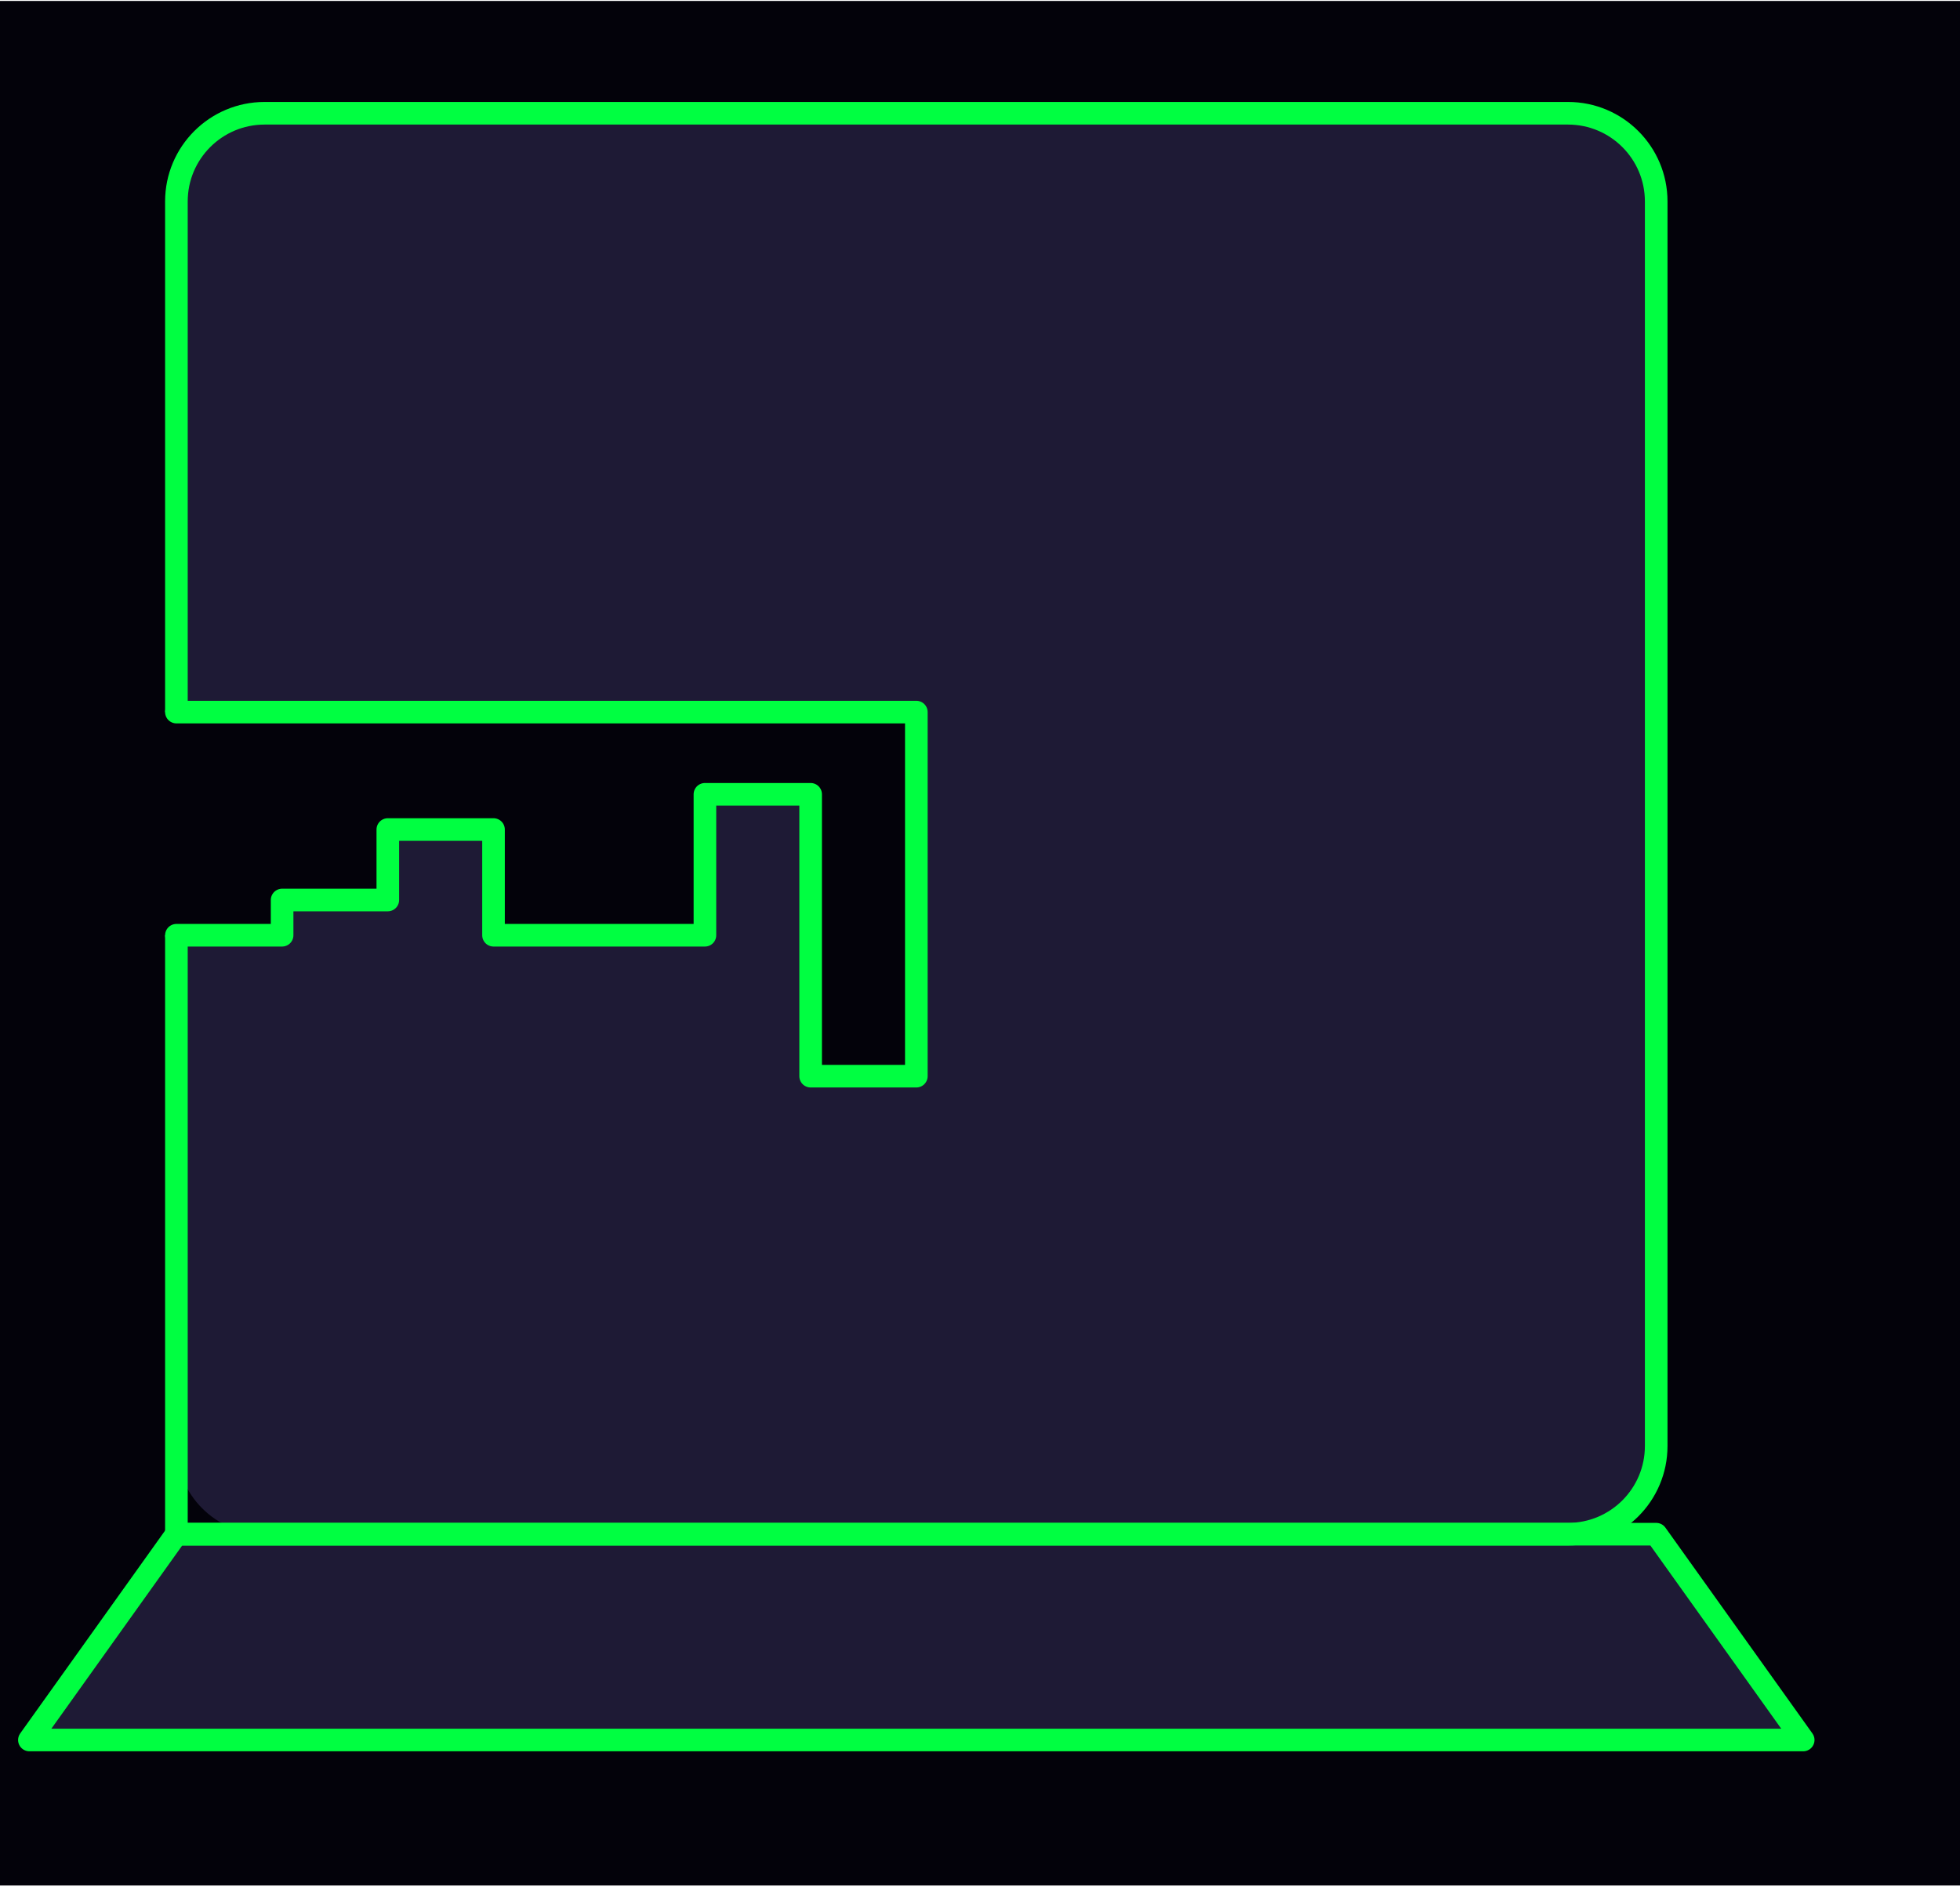
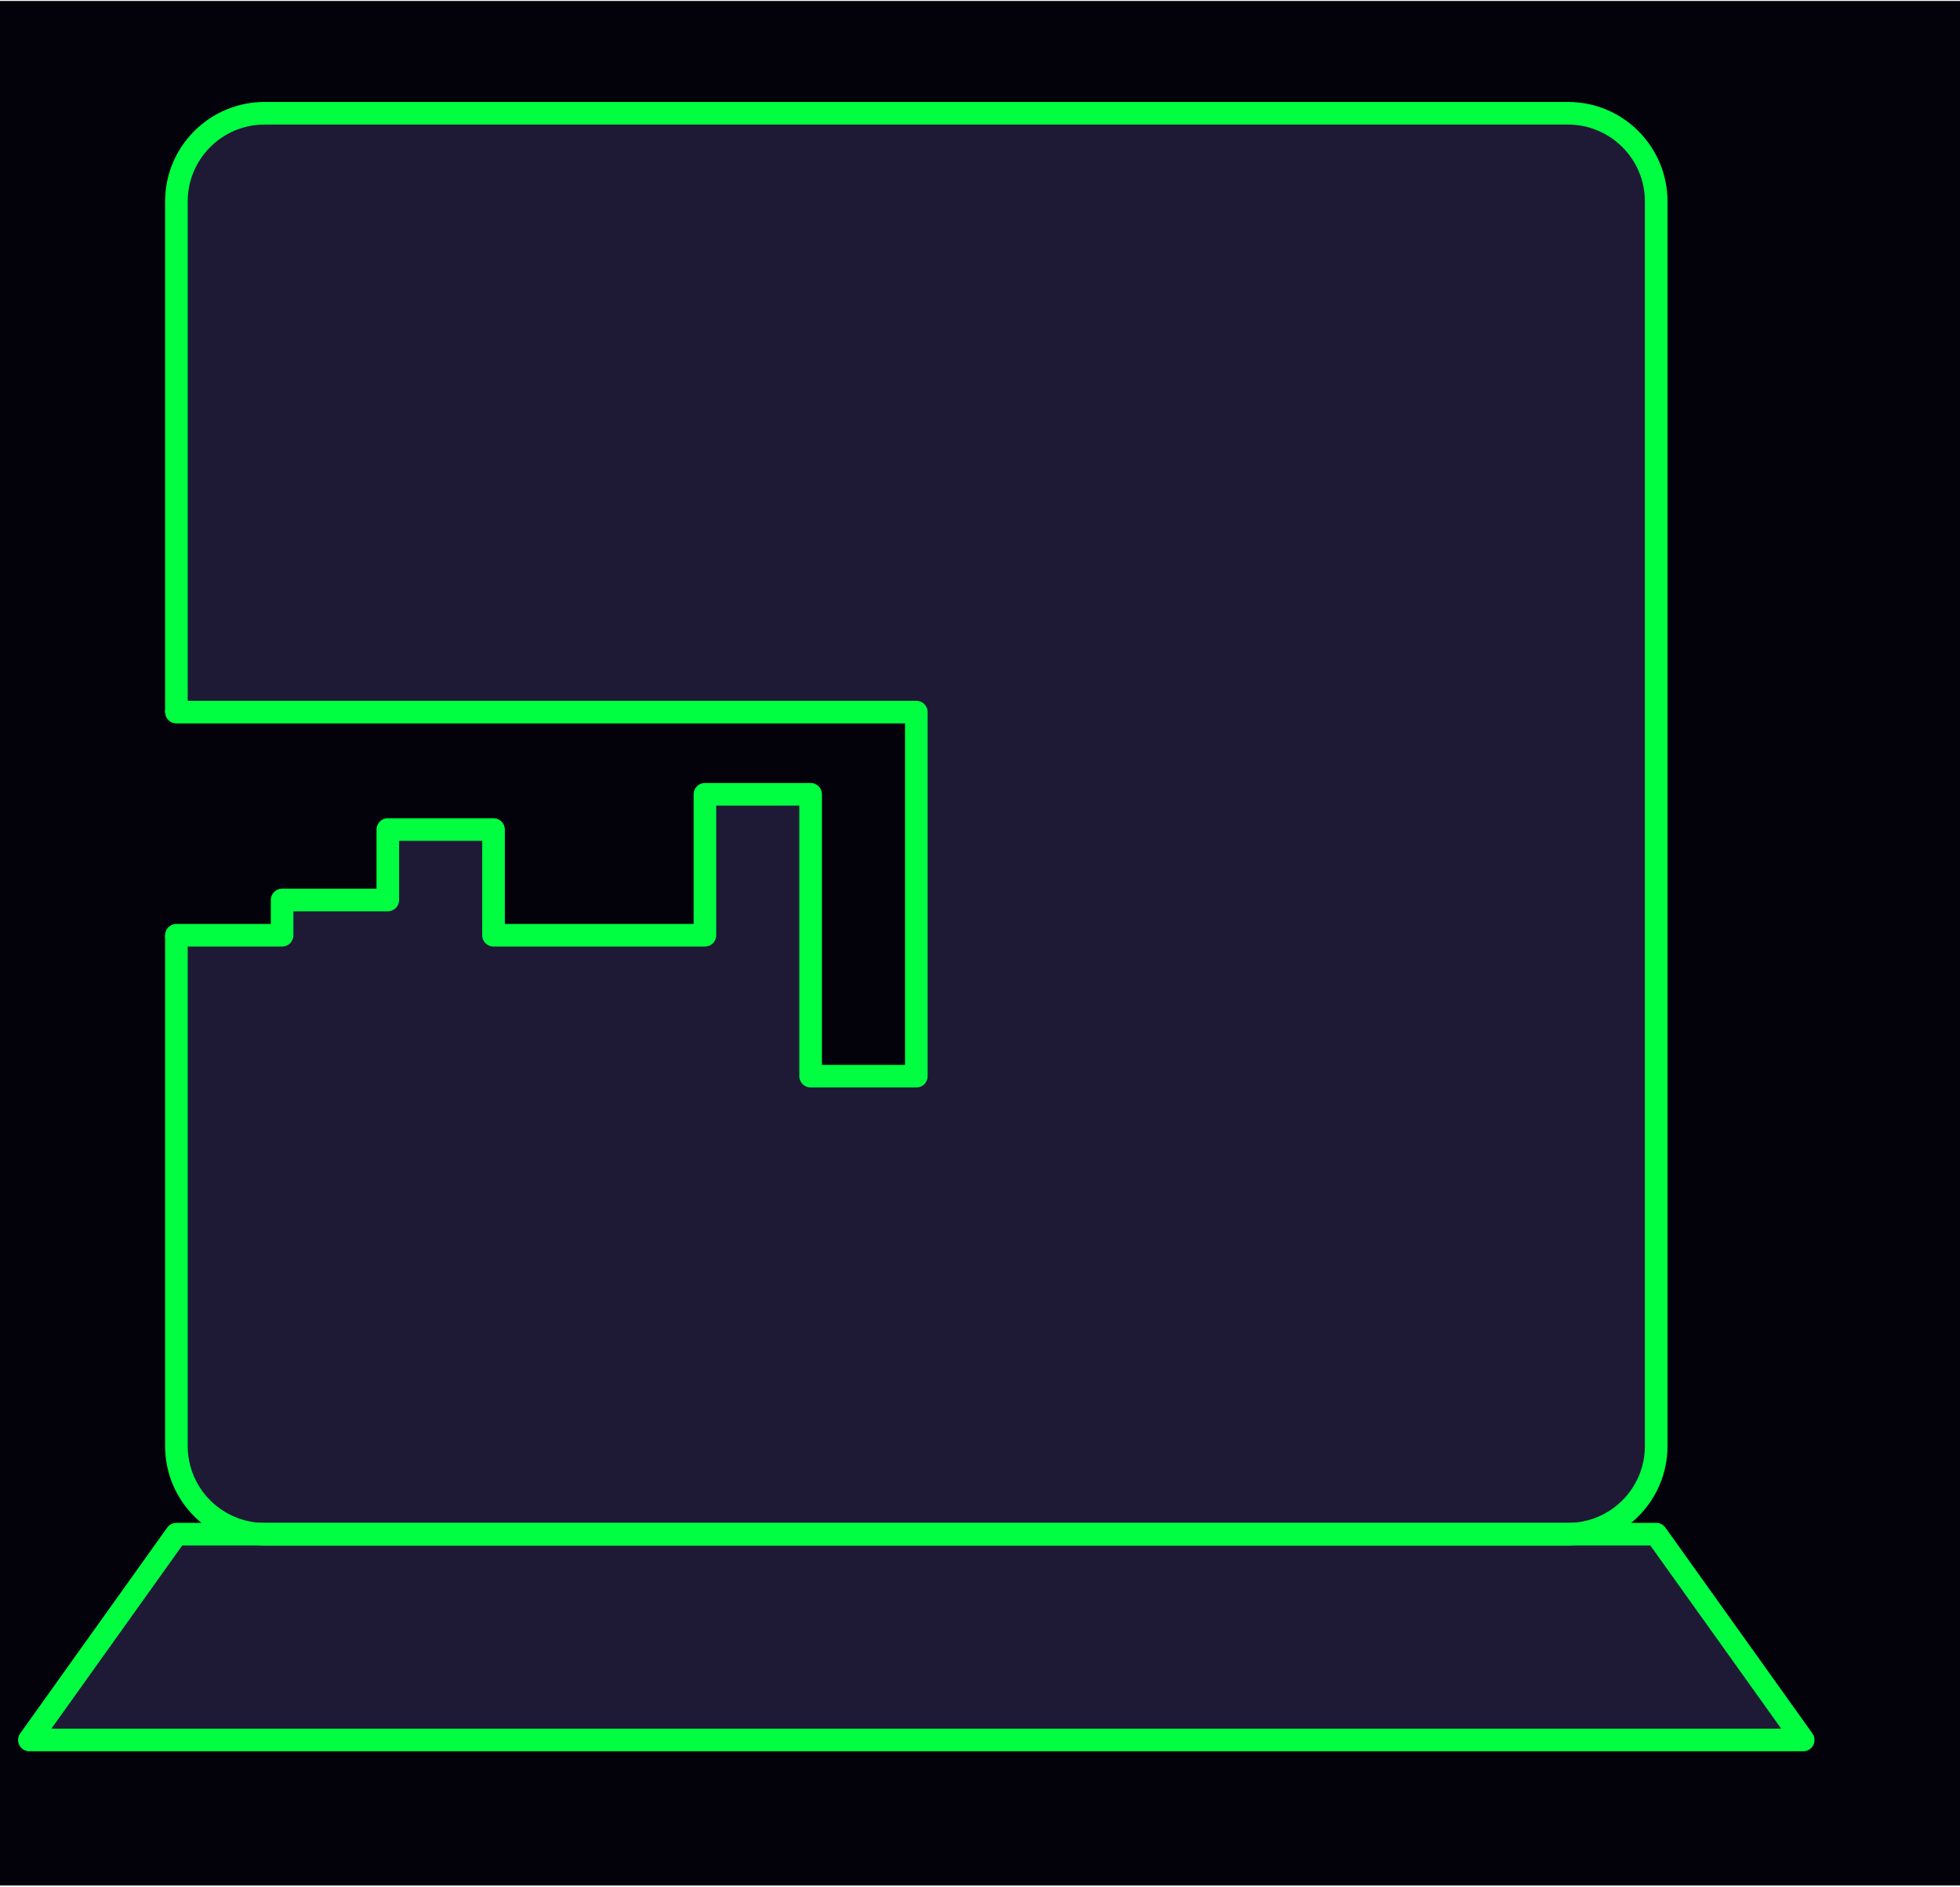
<svg xmlns="http://www.w3.org/2000/svg" width="400" height="385" viewBox="650 15 260 250">
  <rect x="650" y="15" width="260" height="250" fill="#03020A" />
  <rect x="673.4" y="29.9" width="196.3" height="188.5" rx="11.7" fill="#1E1A35" />
  <path d="M673.4,218.4 L869.7,218.4 L889.2,245.7 L653.9,245.7 Z" fill="#1E1A35" stroke="#00FF41" stroke-width="3" stroke-linejoin="round" />
-   <path d="M685.1,29.9 L858,29.9 A11.7,11.7 0 0 1 869.7,41.6 L869.7,206.7 A11.7,11.7 0 0 1 858,218.4 L673.4,218.4 L673.4,138.94            M673.4,109.34 L673.4,41.6 A11.7,11.7 0 0 1 685.1,29.9" fill="none" stroke="#00FF41" stroke-width="3" stroke-linejoin="round" stroke-linecap="butt" />
+   <path d="M685.1,29.9 L858,29.9 A11.7,11.7 0 0 1 869.7,41.6 L869.7,206.7 A11.7,11.7 0 0 1 858,218.4 L685.1,218.4 A11.7,11.7 0 0 1 673.4,206.7 L673.4,138.94            M673.4,109.34 L673.4,41.6 A11.7,11.7 0 0 1 685.1,29.9" fill="none" stroke="#00FF41" stroke-width="3" stroke-linejoin="round" stroke-linecap="butt" />
  <g transform="translate(572.91,47.8) scale(0.779)">
    <path d="M129,79 L255,79 L255,141 L237,141 L237,93 L219,93 L219,117 L201,117 L183,117 L183,99 L165,99 L165,111 L147,111 L147,117 L129,117 Z" fill="#03020A" stroke="none" />
    <path d="M129,79 L255,79 L255,141 L237,141 L237,93 L219,93 L219,117 L201,117 L183,117 L183,99 L165,99 L165,111 L147,111 L147,117 L129,117" fill="none" stroke="#00FF41" stroke-width="3.85" stroke-linejoin="round" stroke-linecap="round" />
  </g>
</svg>
